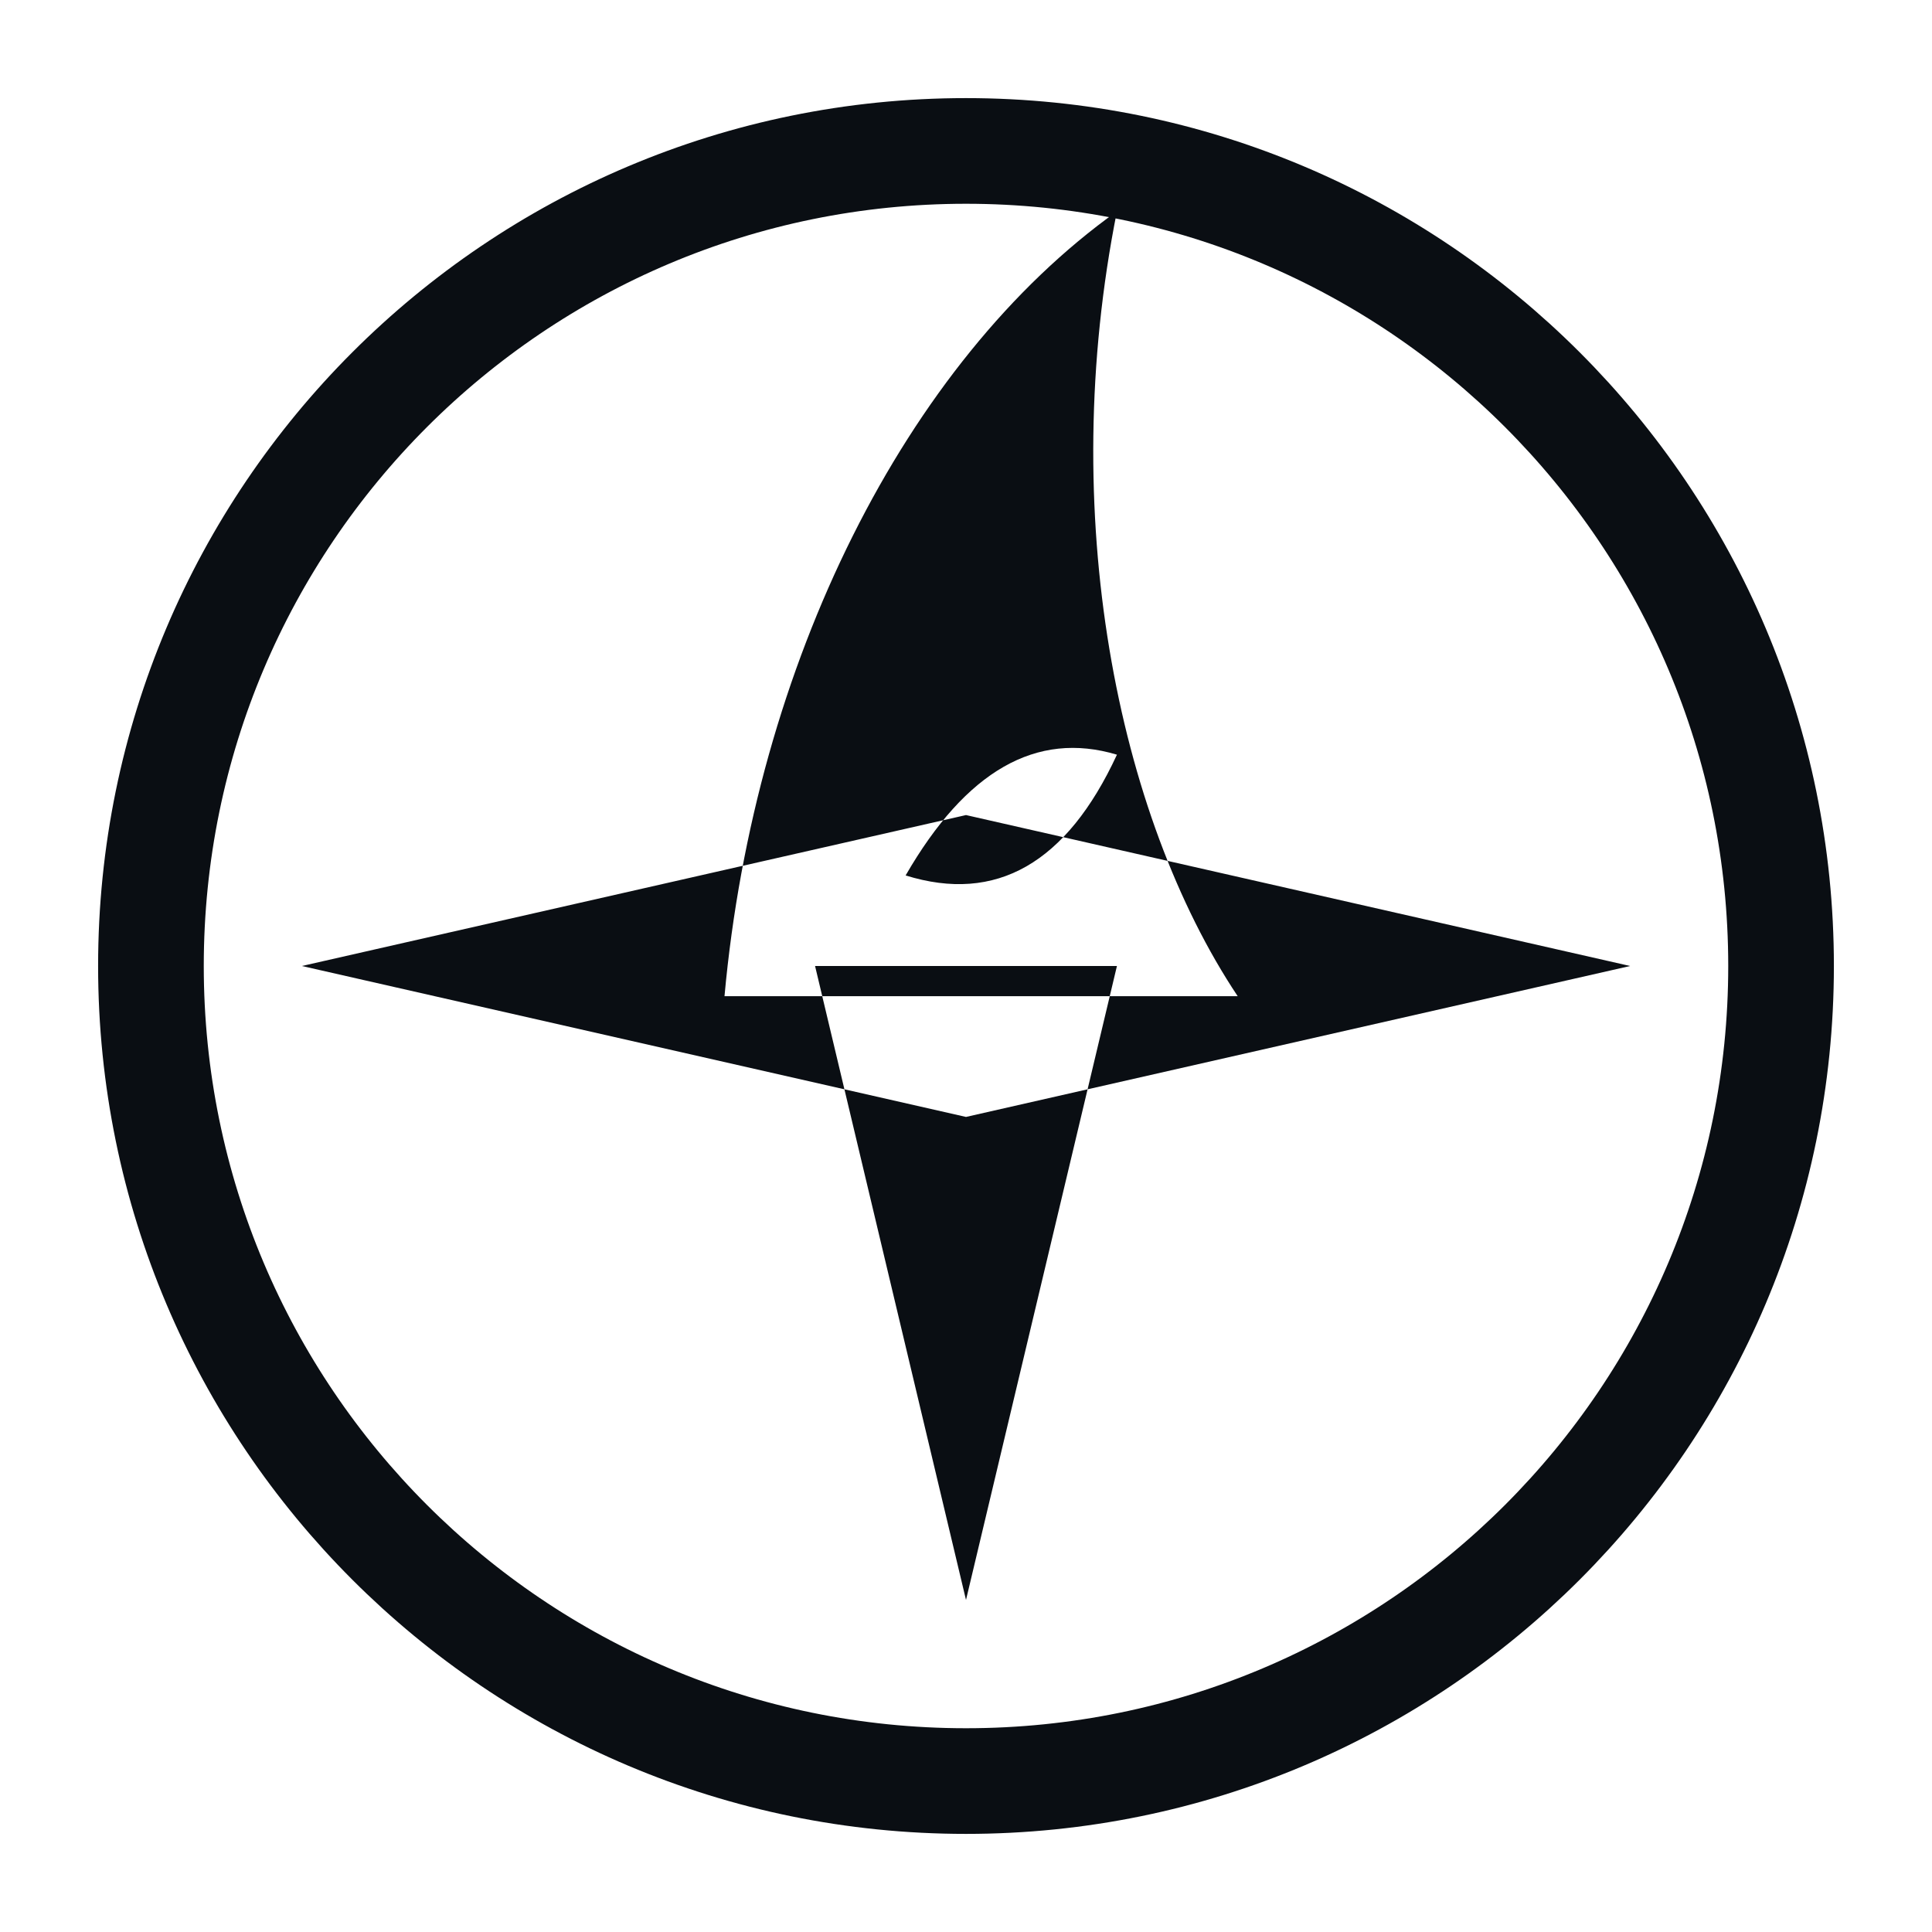
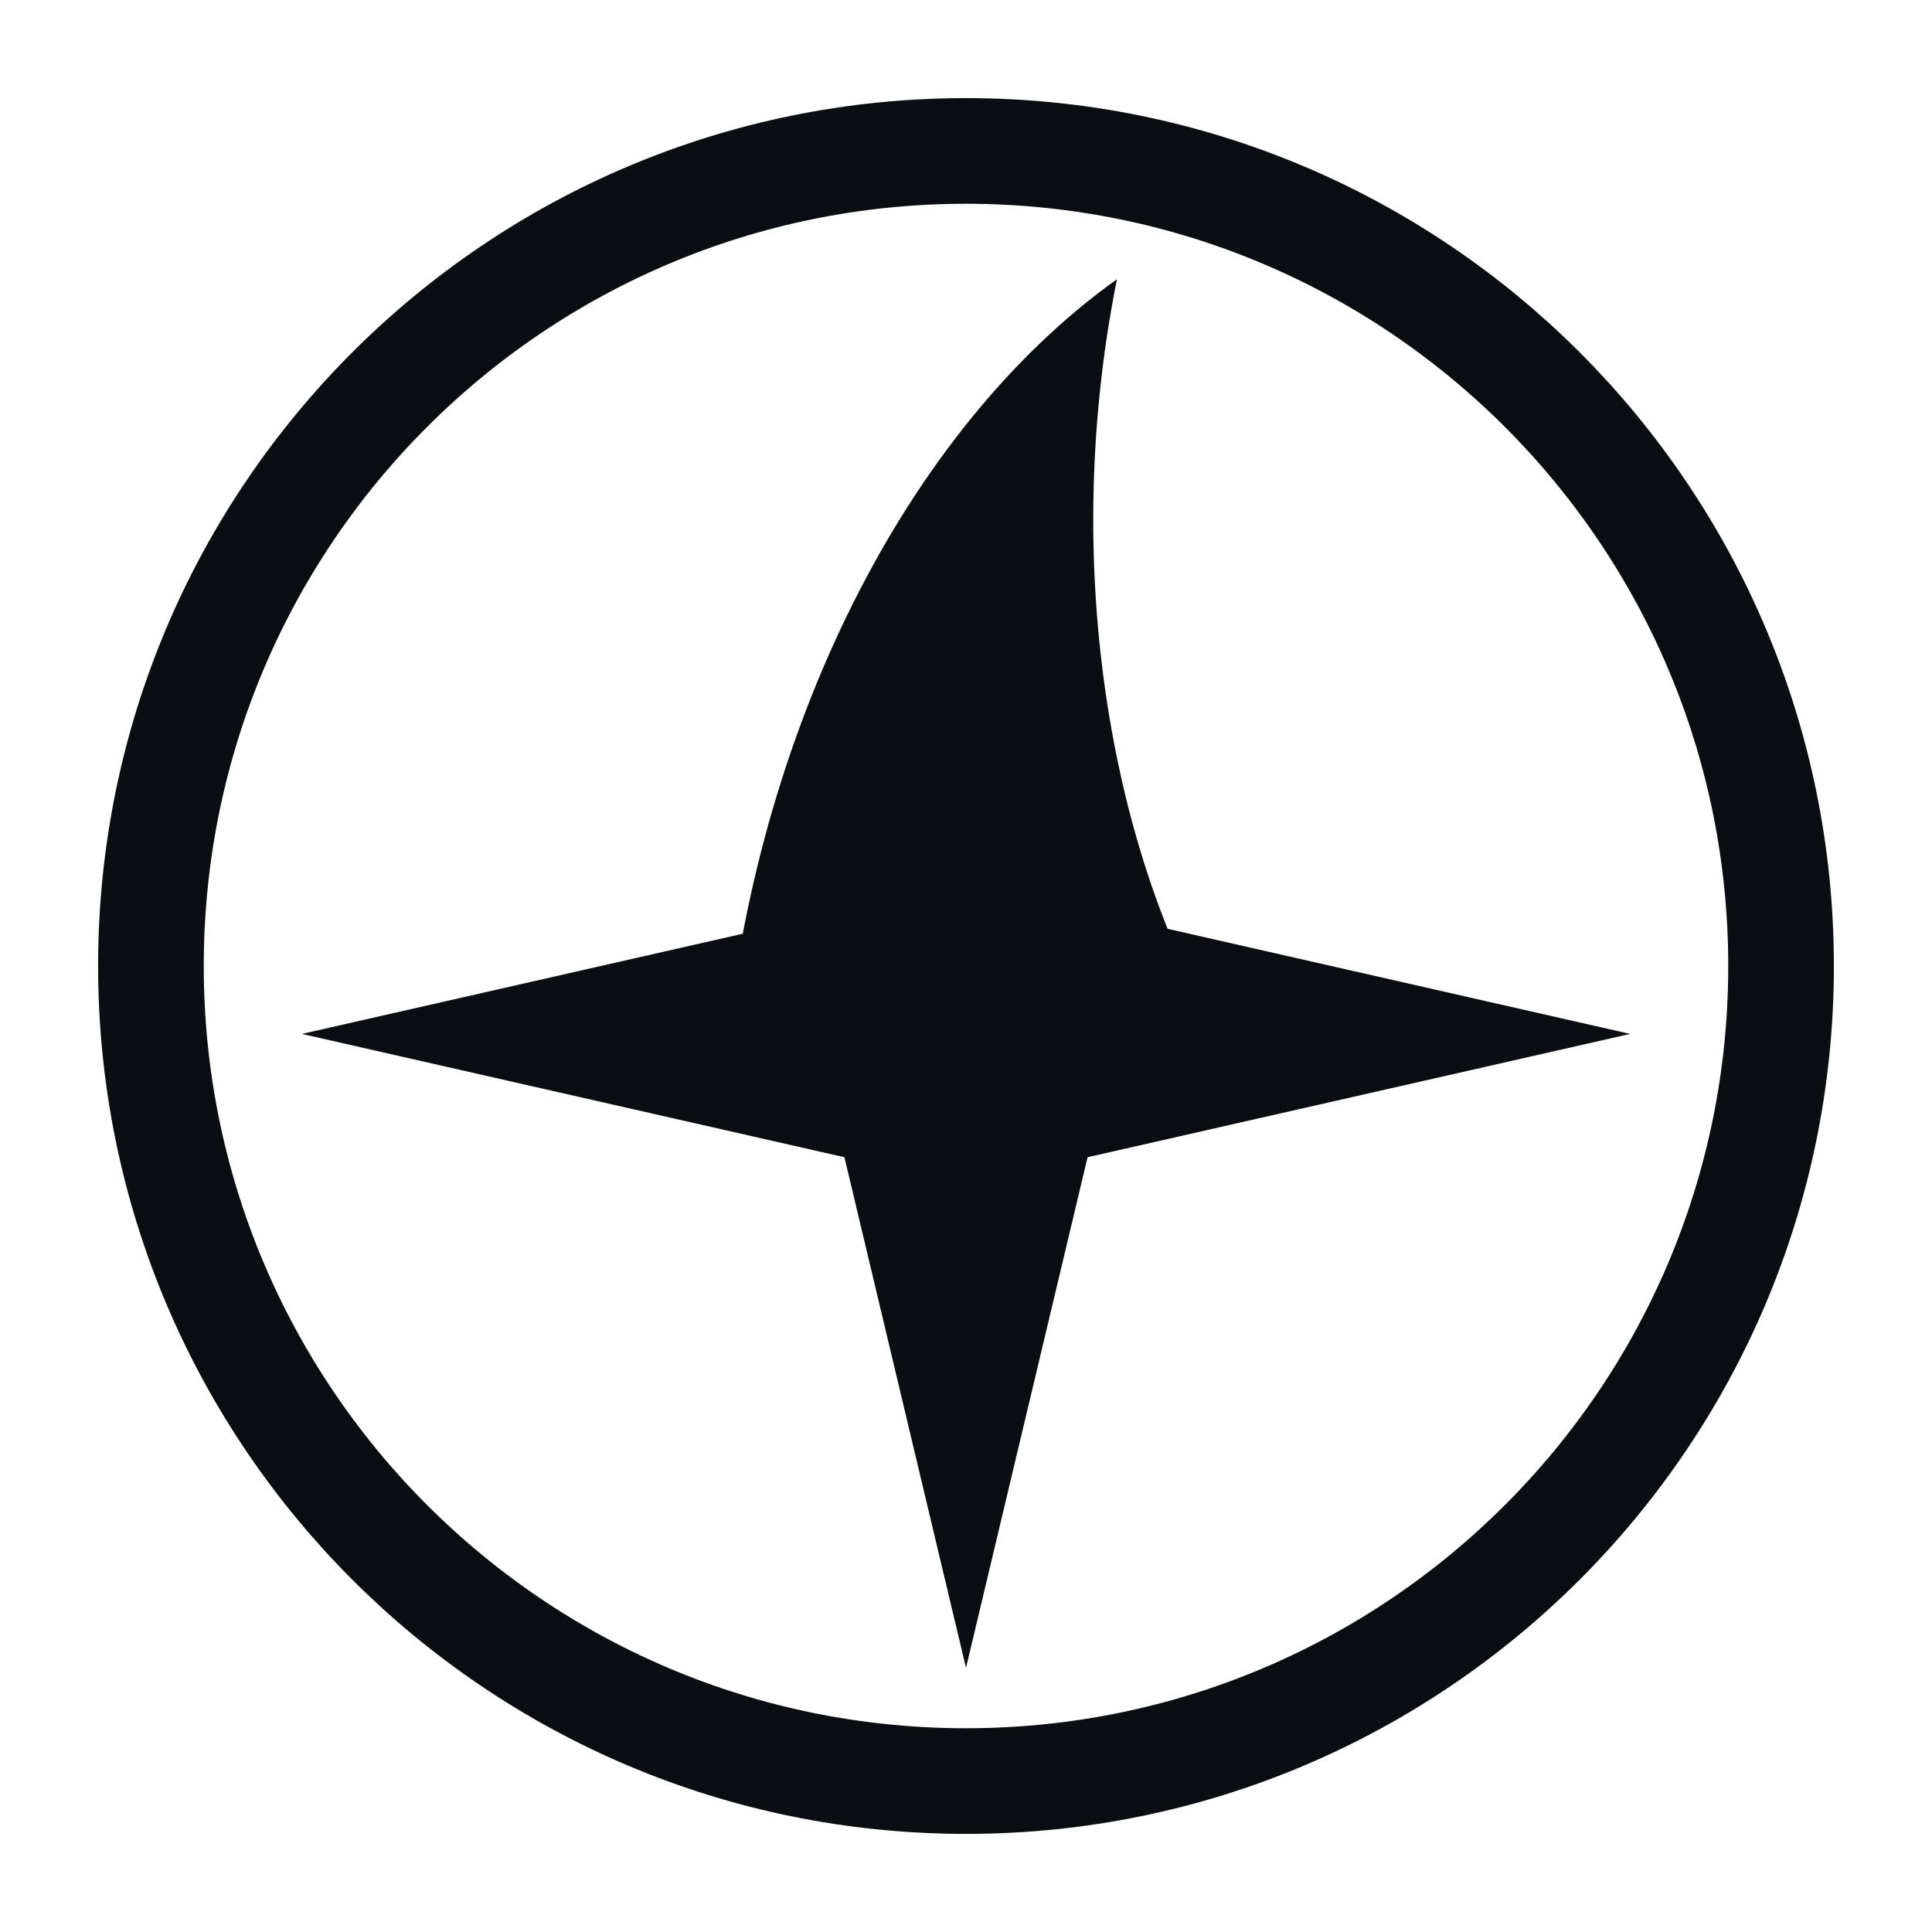
<svg xmlns="http://www.w3.org/2000/svg" viewBox="0 0 64 64" width="64" height="64">
  <style>
    .k{fill:#0a0e13}
    .r{fill:none;stroke:#0a0e13}
    @media (prefers-color-scheme:dark){.k{fill:#f3f8fb}.r{stroke:#f3f8fb}}
  </style>
  <circle cx="32" cy="32" r="27" class="r" stroke-width="3.5" />
-   <path class="k" fill-rule="evenodd" d="M27 32L32 53L37 32ZM32 27L54 32L32 37ZM32 27L10 32L32 37ZM24 33C25 22 30 12 37 7C35 17 37 27 41 33ZM30 29Q33 23.8 37 25Q34.5 30.4 30 29Z" />
+   <g class="k" transform="translate(0 2.25)">
+     <path d="M27 32L32 53L37 32Z" />
+     <path d="M32 27L54 32L32 37Z" />
+     <path d="M32 27L10 32L32 37Z" />
+     <path d="M24 33C25 22 30 12 37 7C35 17 37 27 41 33Z" />
+   </g>
</svg>
